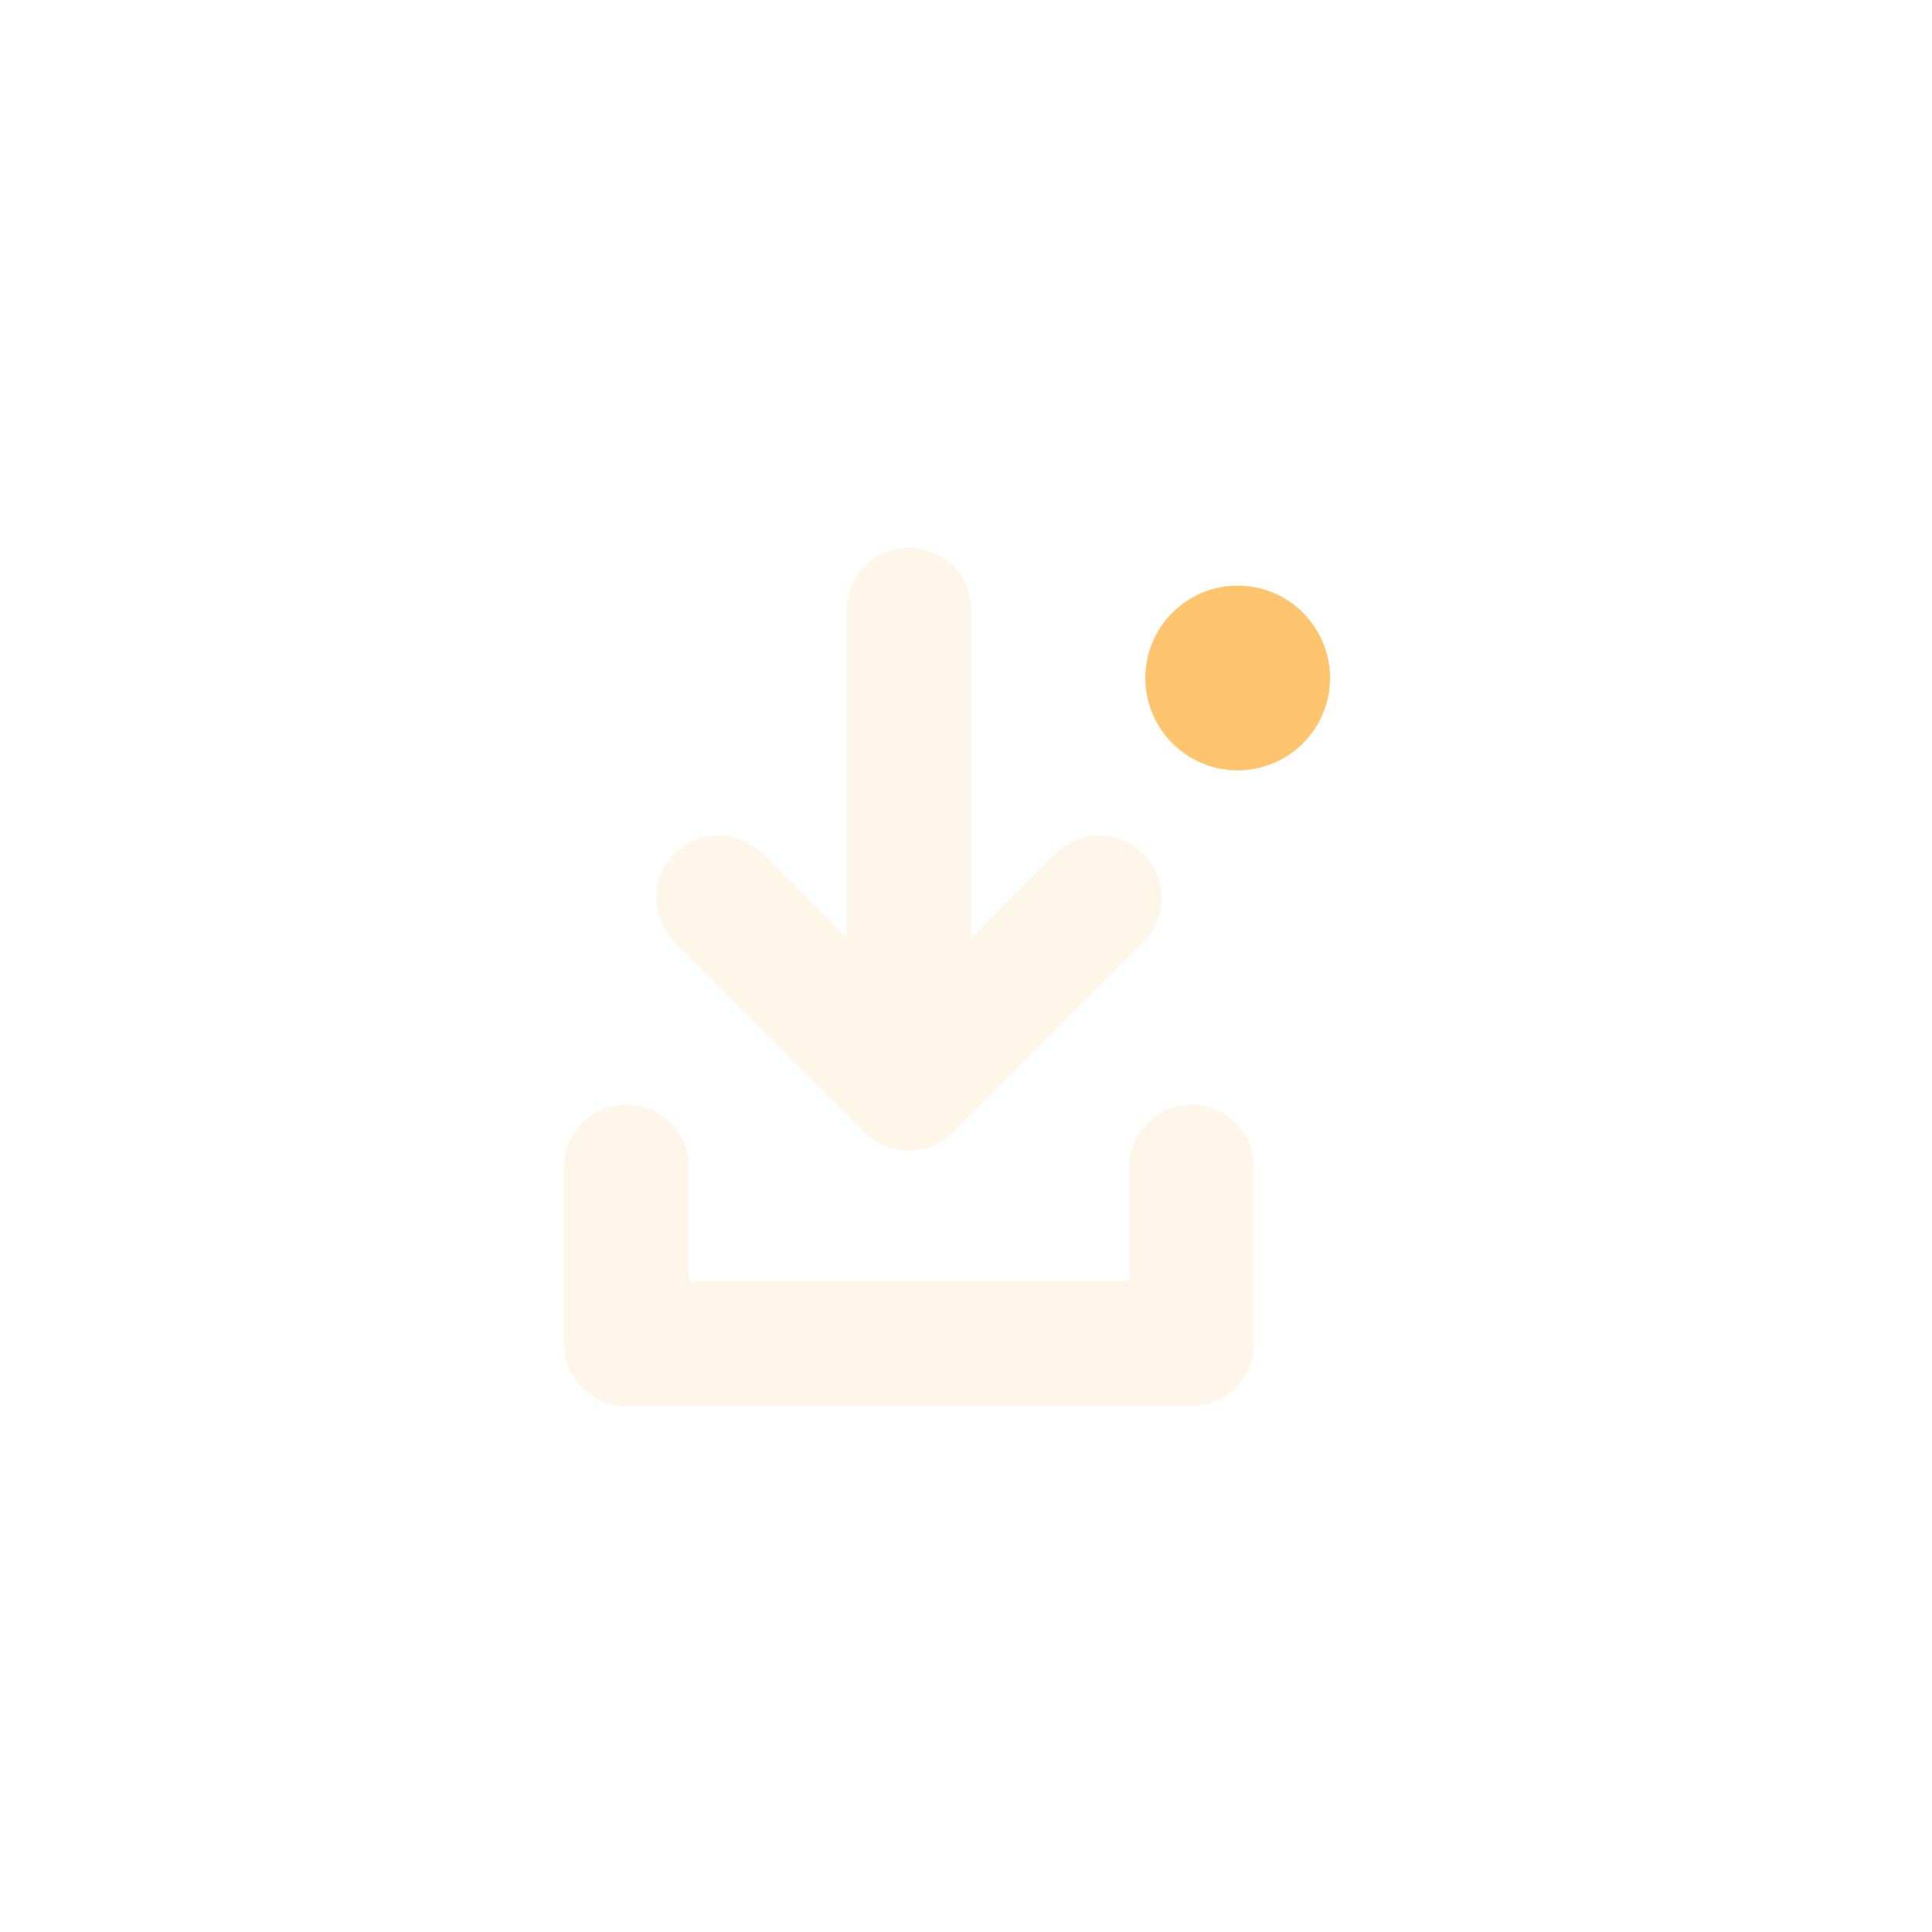
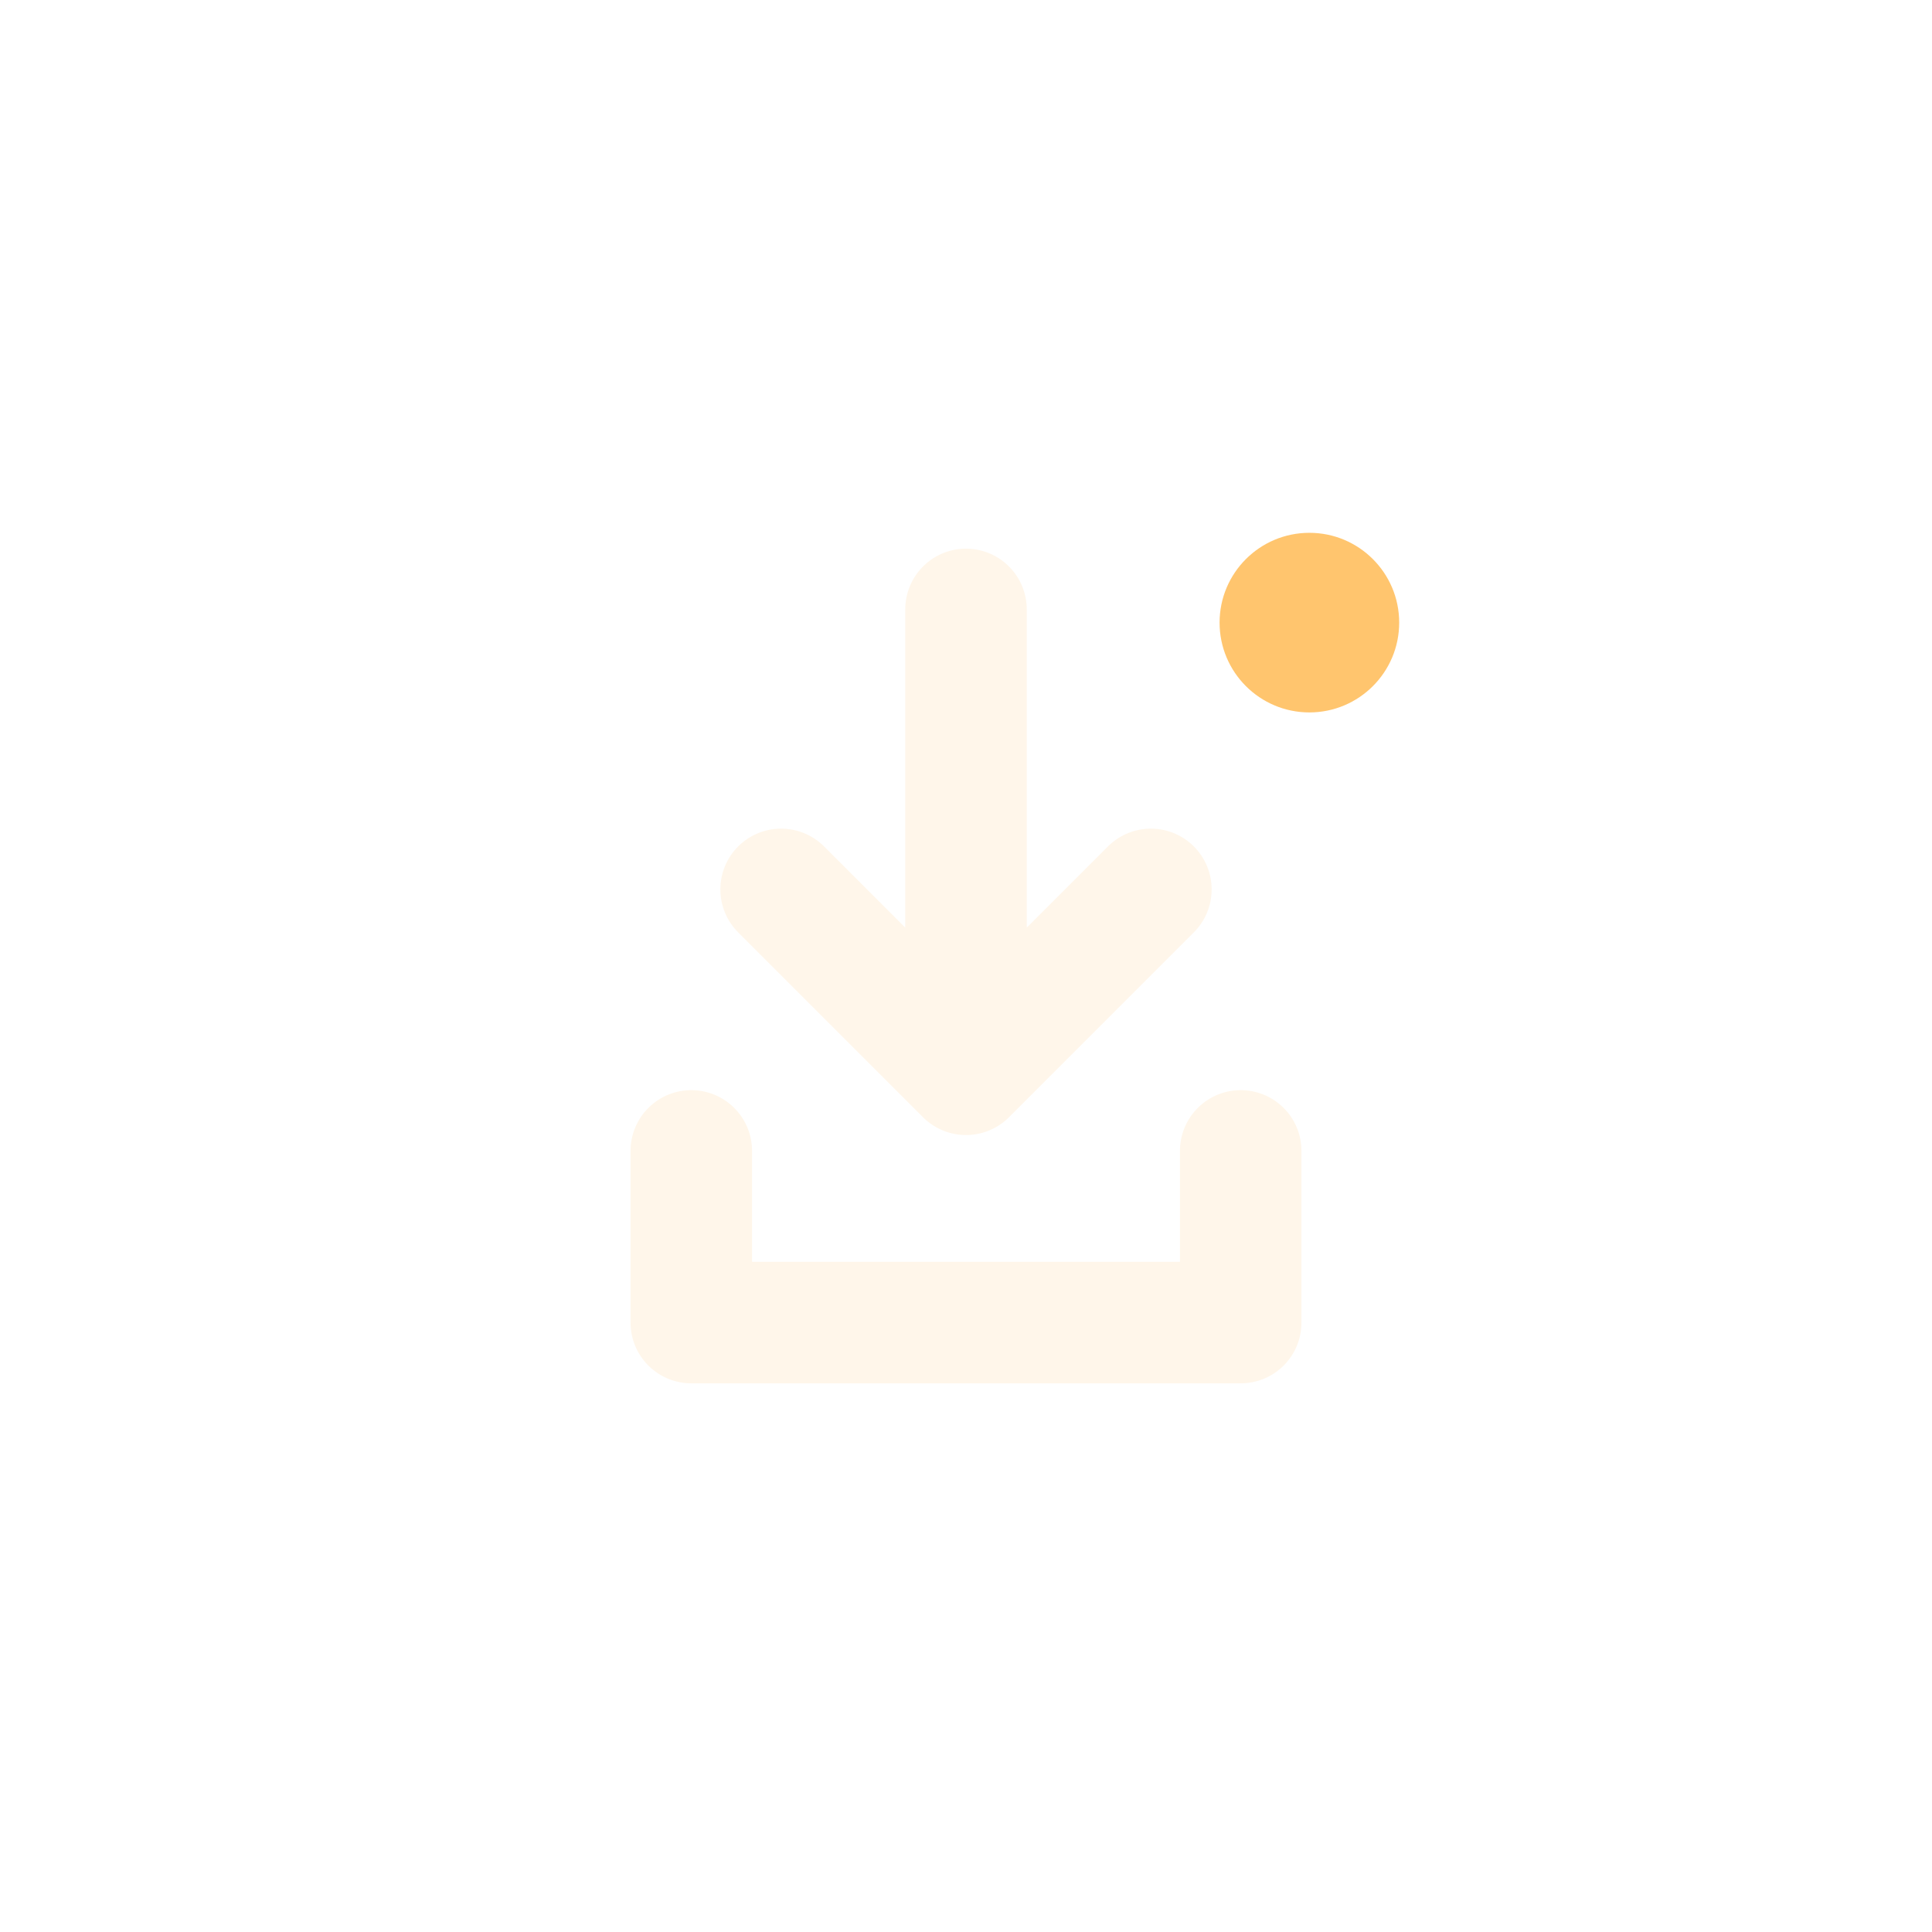
<svg xmlns="http://www.w3.org/2000/svg" viewBox="0 0 1024 1024" width="1024" height="1024">
-   <g transform="translate(512 512) scale(0.72) translate(-512 -512)">
-     <path d="M470 250 V602 M330 462 L470 602 L610 462 M262 660 V790 H678 V660" fill="none" stroke="#FFF6EA" stroke-width="92" stroke-linecap="round" stroke-linejoin="round" />
-     <circle cx="712" cy="300" r="68" fill="#FFC56E" />
+   <g transform="translate(512 512) scale(0.7) translate(-512 -512)">
+     <path d="M512 242 V594 M372 454 L512 594 L652 454 M304 652 V782 H720 V652" fill="none" stroke="#FFF6EA" stroke-width="92" stroke-linecap="round" stroke-linejoin="round" />
+     <circle cx="772" cy="252" r="68" fill="#FFC56E" />
  </g>
</svg>
